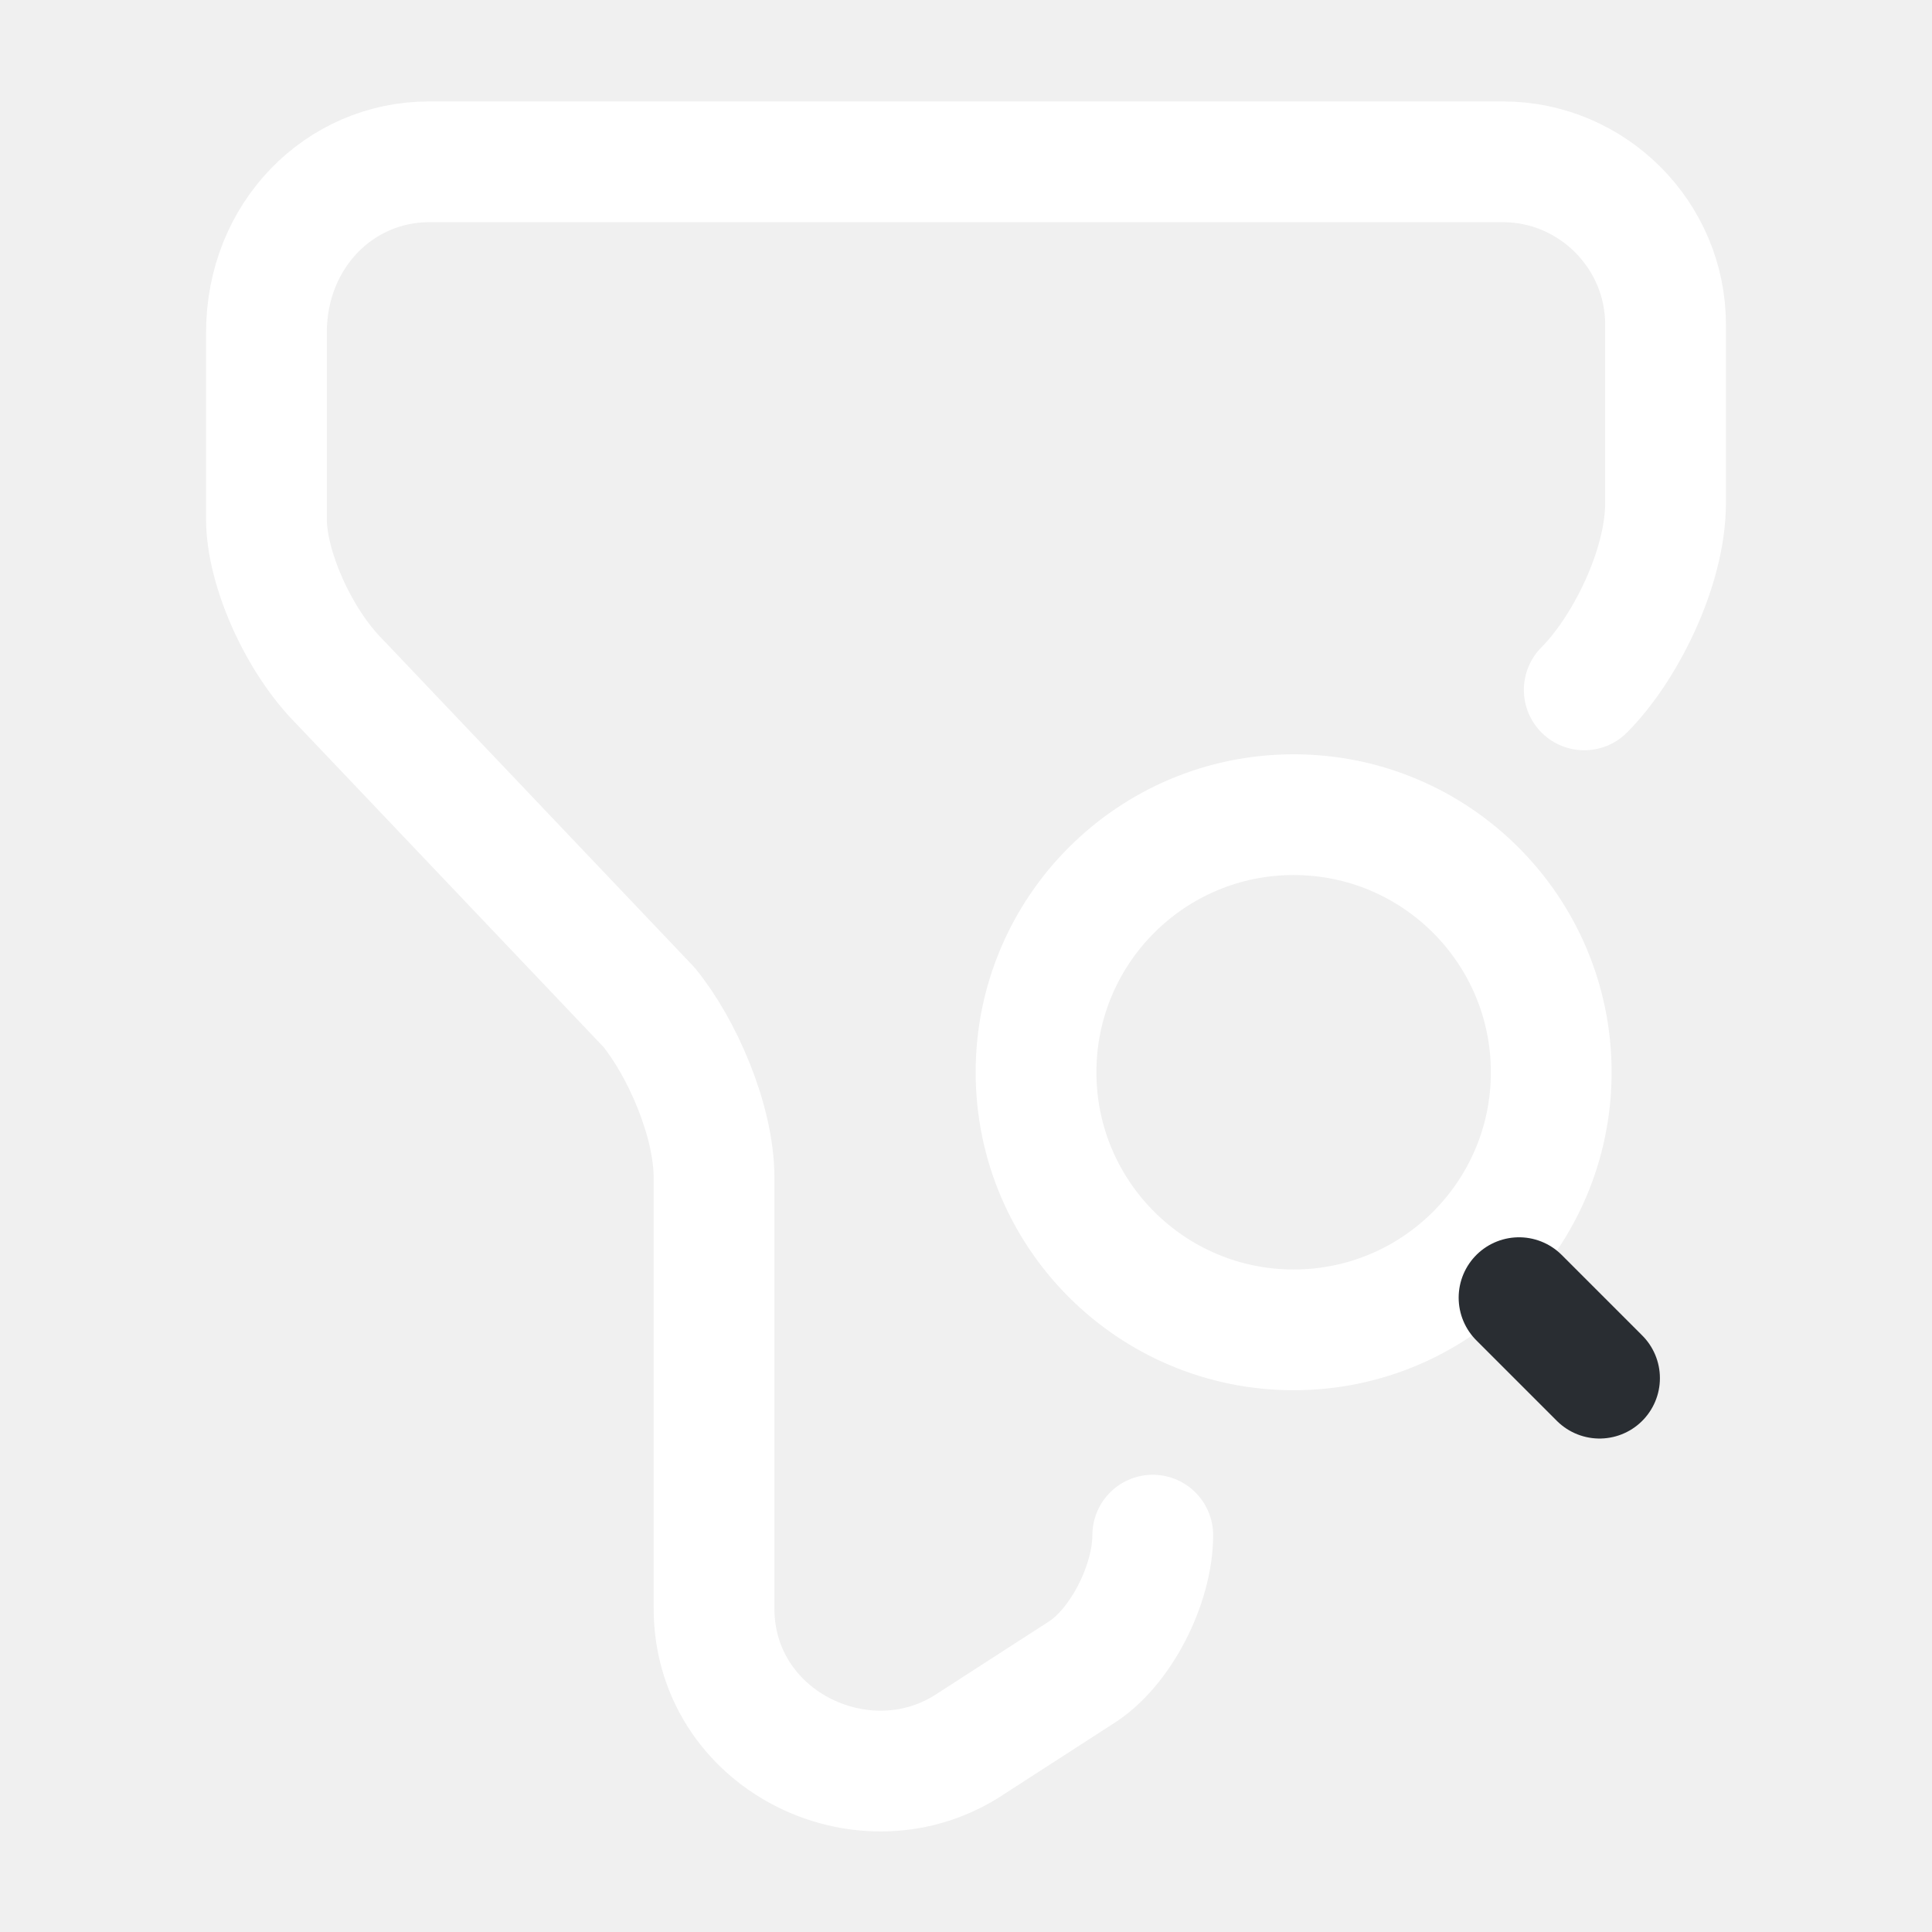
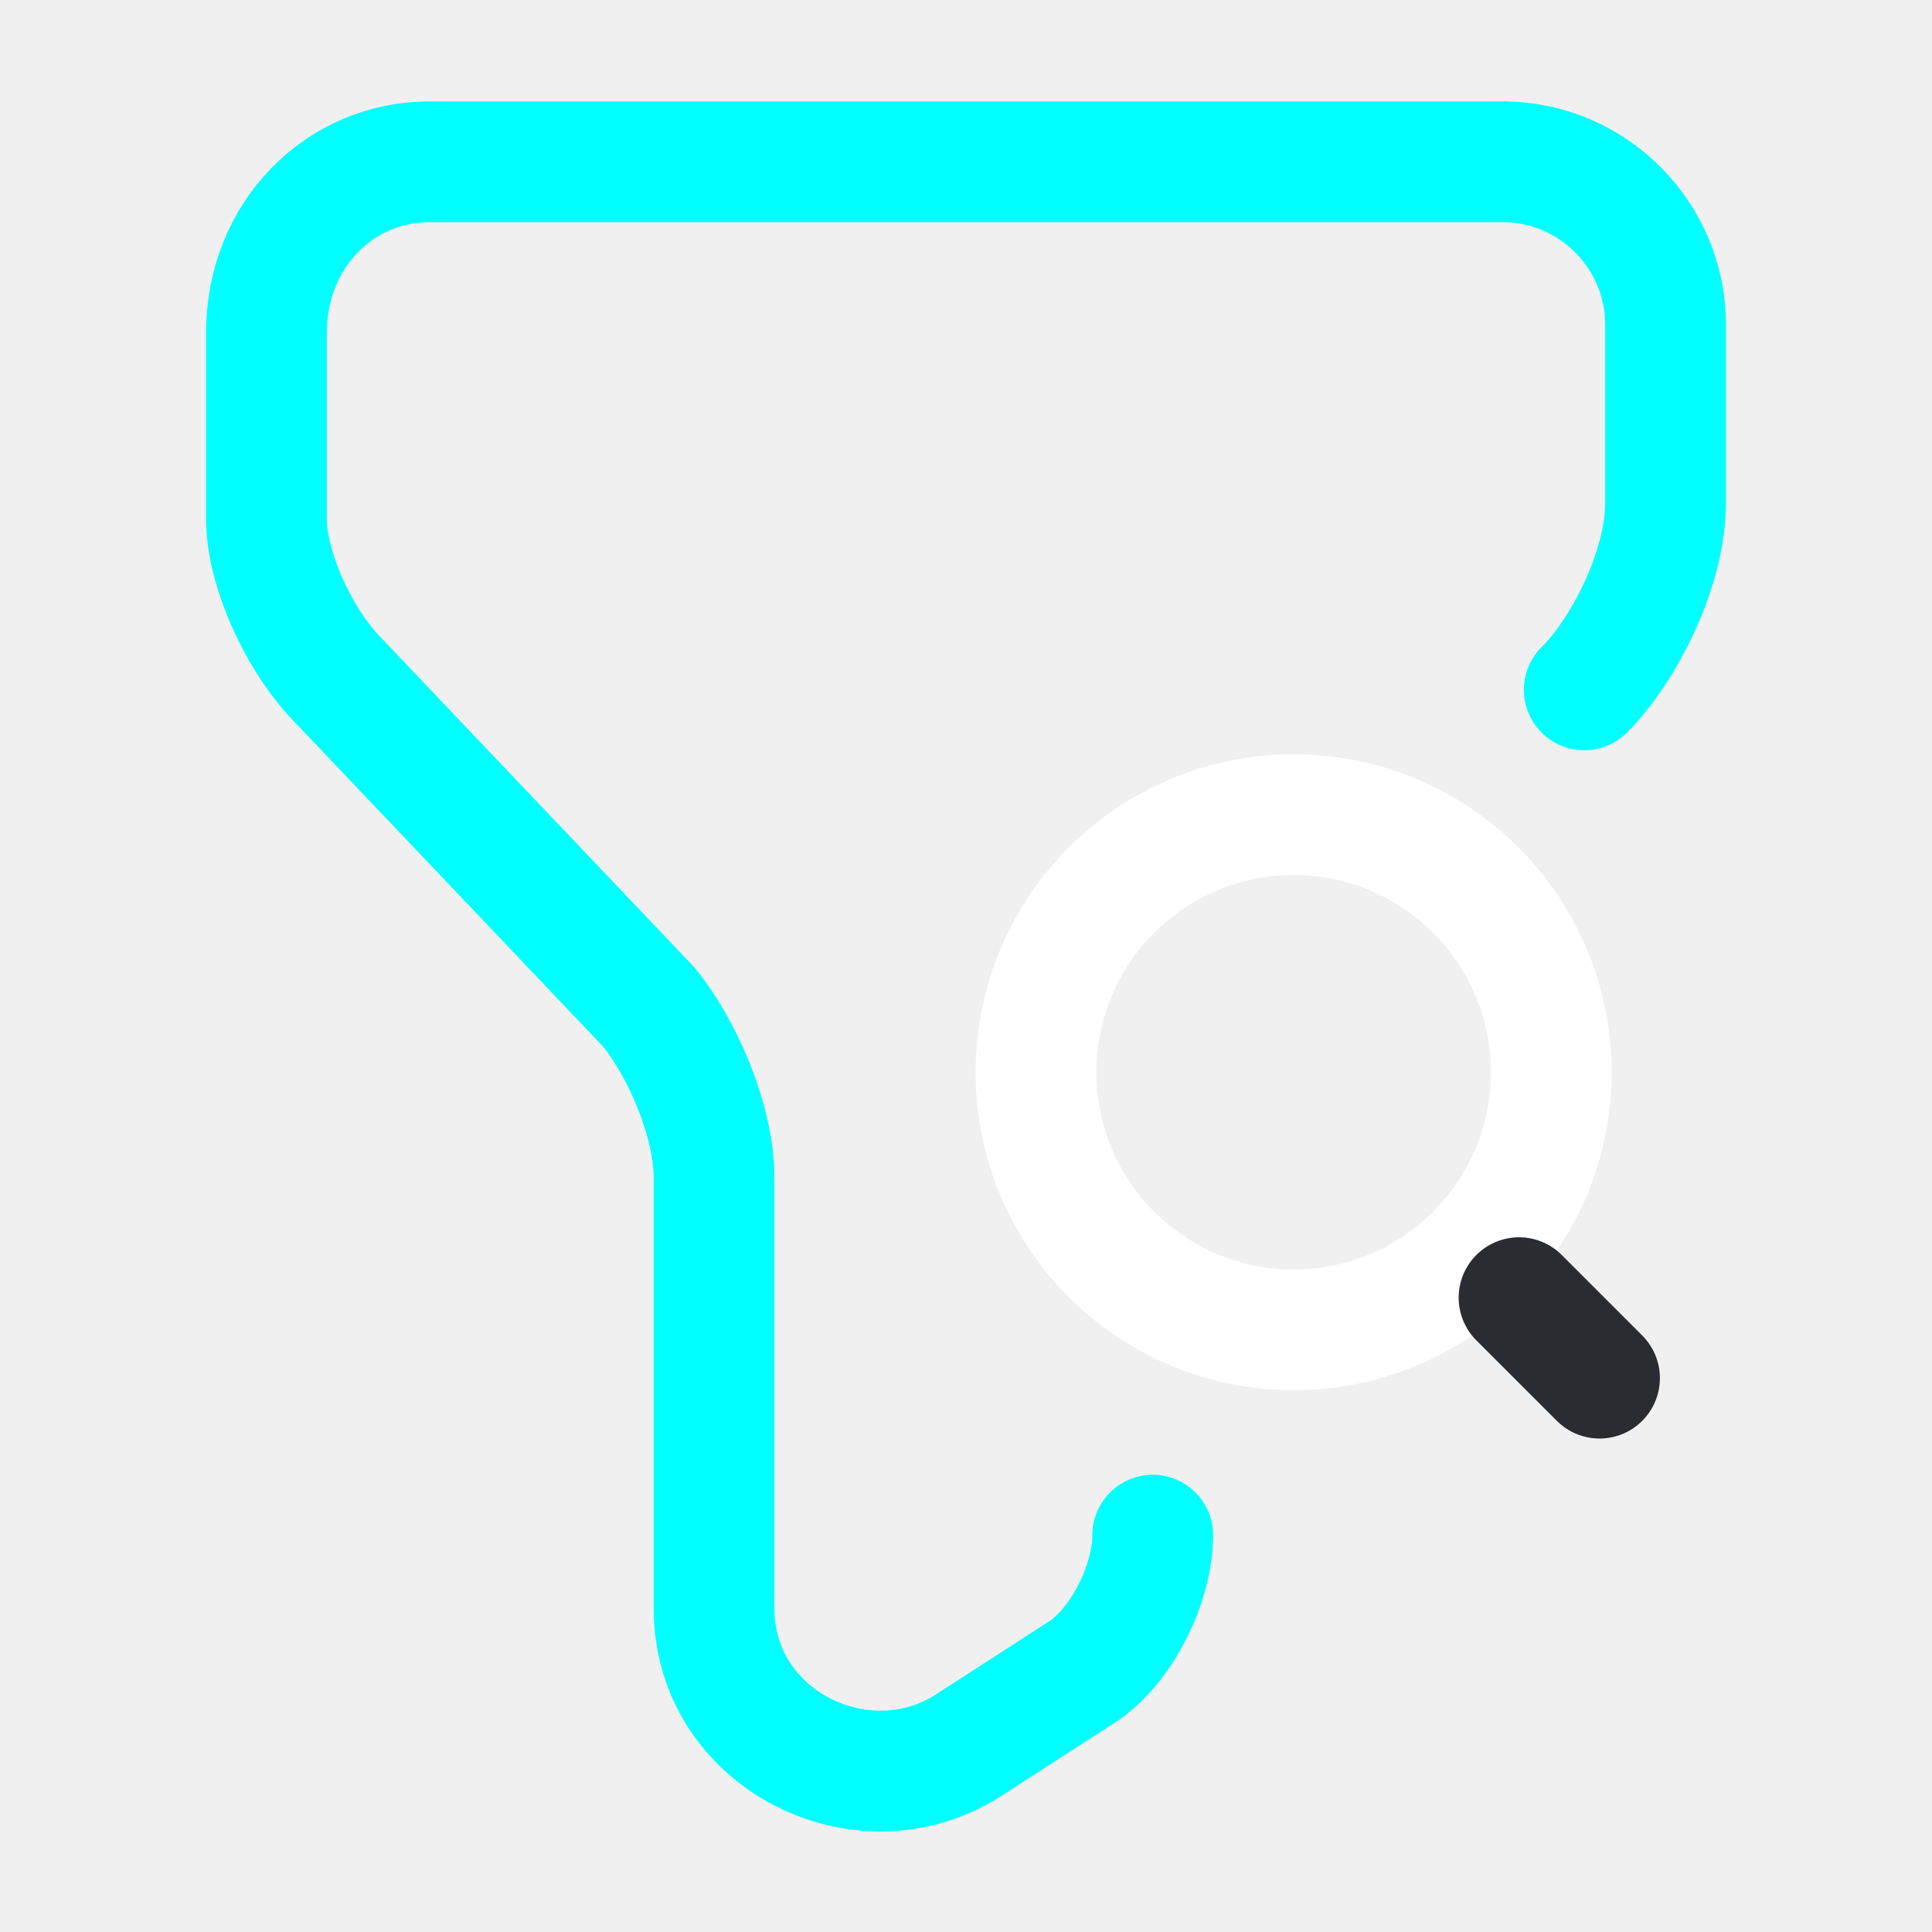
<svg xmlns="http://www.w3.org/2000/svg" width="800px" height="800px" viewBox="0 0 24 24" fill="none">
-   <path d="M14.32 19.07C14.32 19.68 13.92 20.48 13.41 20.79L12 21.7C10.69 22.51 8.87 21.6 8.87 19.98V14.63C8.87 13.92 8.47 13.01 8.06 12.51L4.22 8.47C3.71 7.96 3.31 7.06 3.31 6.45V4.13C3.31 2.92 4.22 2.01 5.33 2.01H18.67C19.78 2.01 20.69 2.92 20.69 4.03V6.25C20.69 7.06 20.18 8.07 19.68 8.57" stroke="#FFFFFF" stroke-width="1.5" stroke-miterlimit="10" stroke-linecap="round" stroke-linejoin="round" />
+   <path d="M14.32 19.07C14.32 19.68 13.92 20.48 13.41 20.79L12 21.7C10.69 22.51 8.87 21.6 8.87 19.98V14.63C8.87 13.92 8.47 13.01 8.06 12.51L4.22 8.47C3.71 7.96 3.31 7.06 3.31 6.45V4.13C3.31 2.92 4.22 2.01 5.33 2.01H18.67C19.78 2.01 20.69 2.92 20.69 4.03V6.25C20.69 7.06 20.18 8.07 19.68 8.57" stroke="#00FFFF" stroke-width="1.5" stroke-miterlimit="10" stroke-linecap="round" stroke-linejoin="round" />
  <path d="M16.07 16.52C17.837 16.52 19.27 15.087 19.27 13.32C19.27 11.553 17.837 10.12 16.07 10.12C14.303 10.12 12.87 11.553 12.87 13.32C12.87 15.087 14.303 16.52 16.07 16.52Z" stroke="#FFFFFF" stroke-width="1.5" stroke-linecap="round" stroke-linejoin="round" />
  <path d="M19.87 17.12L18.87 16.12" stroke="#292D32" stroke-width="1.5" stroke-linecap="round" stroke-linejoin="round" />
</svg>
